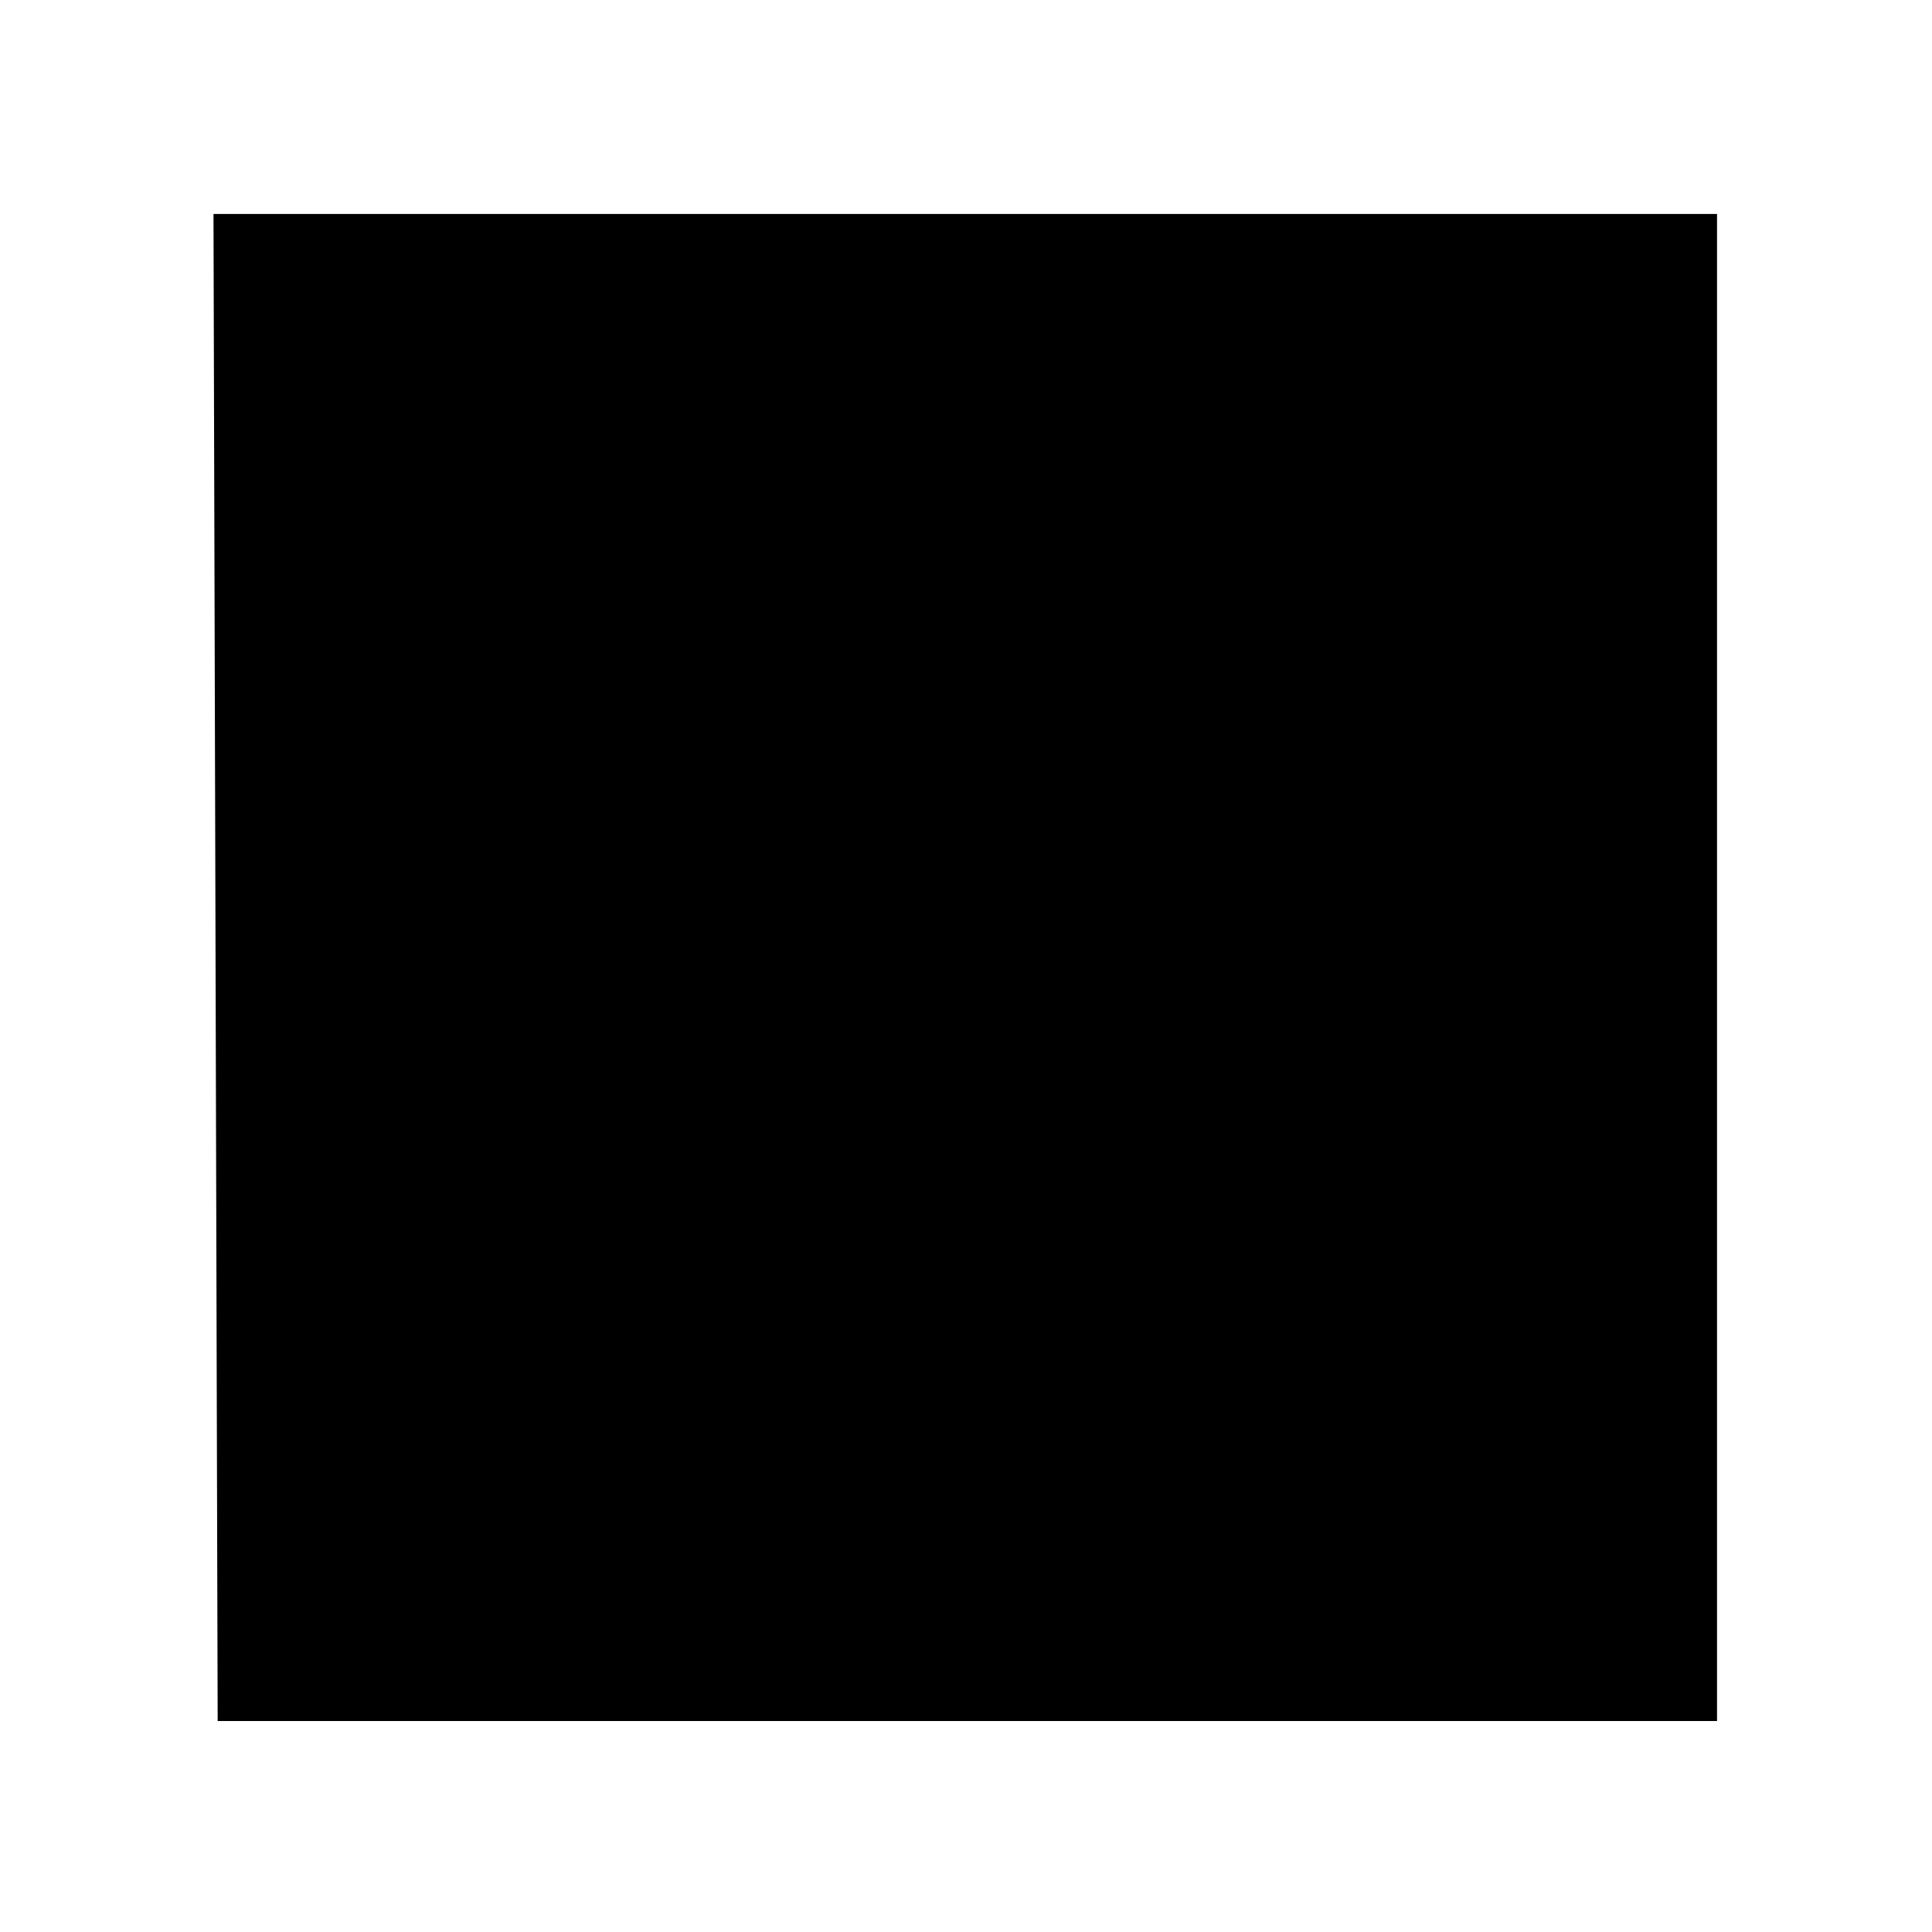
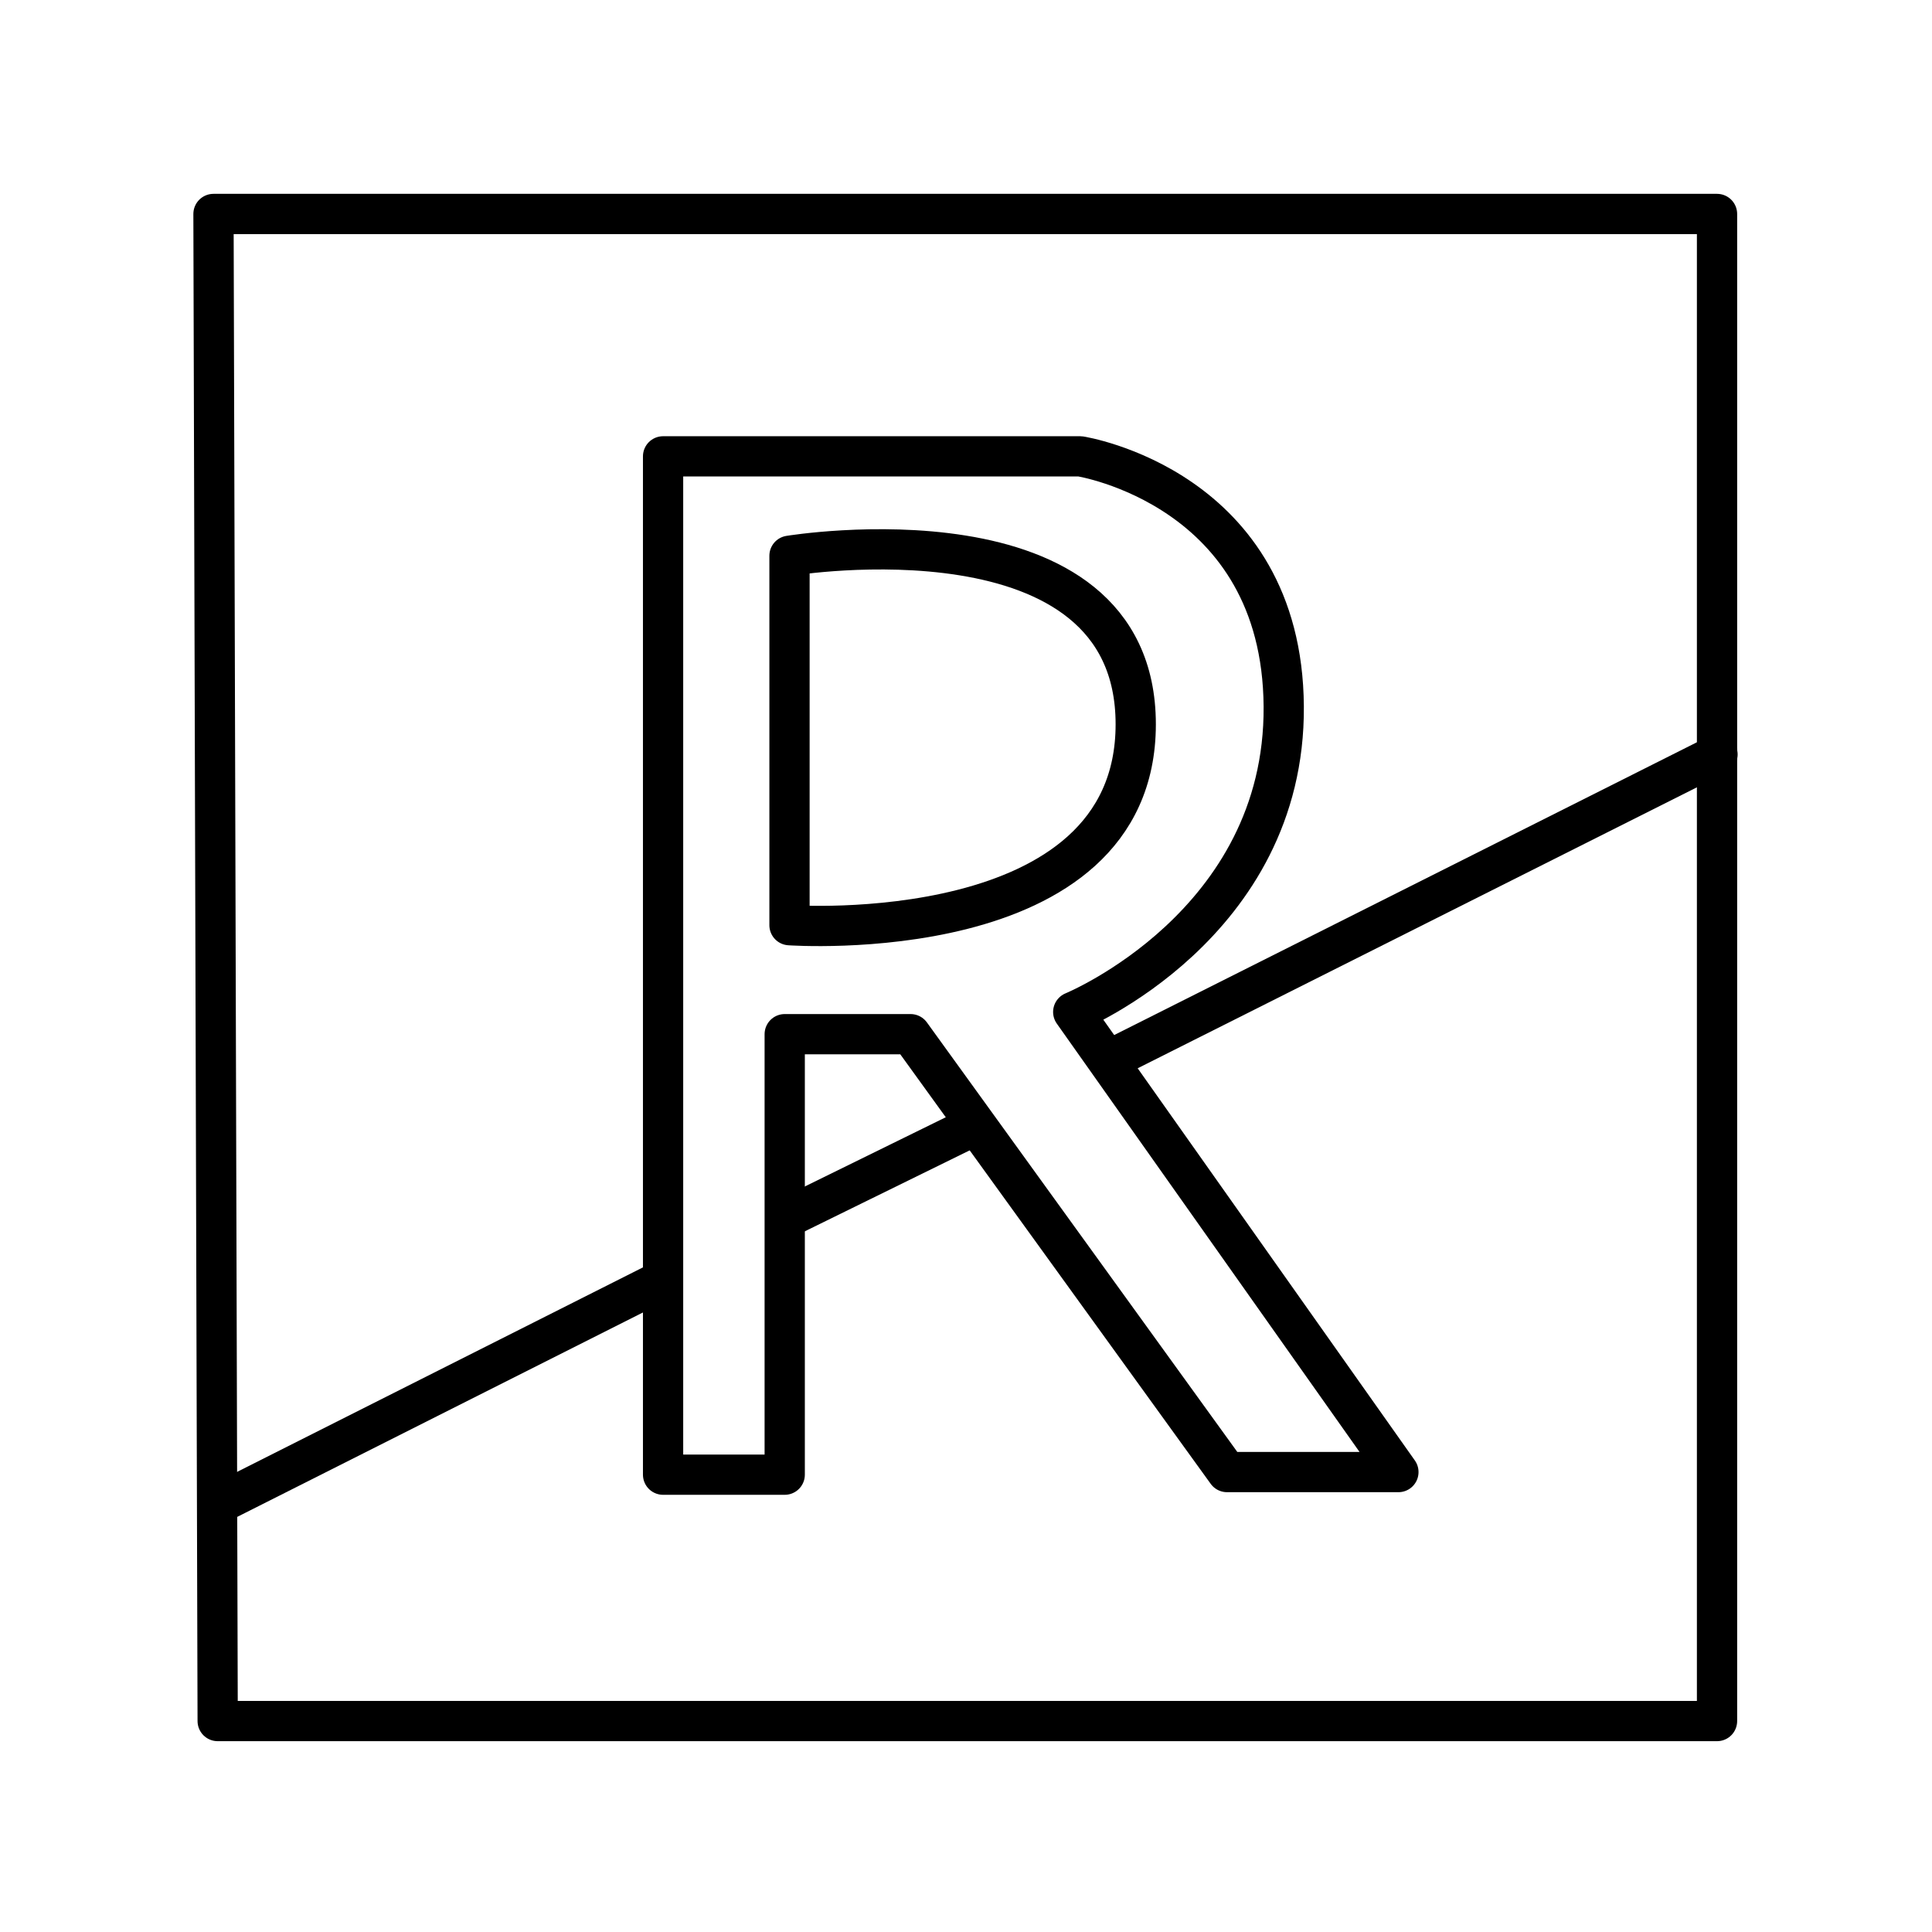
<svg xmlns="http://www.w3.org/2000/svg" width="48" height="48" version="1.1" viewBox="0 0 48 48" xml:space="preserve">
  <defs>
    <style>.b{fill:none;stroke:#000;stroke-linecap:round;stroke-linejoin:round;}</style>
  </defs>
-   <path d="m5.408 42.759h37.251v-37.443h-37.355z" />
-   <path d="m26.664 25.142 8.079 11.431h-4.258l-7.862-10.879h-3.127v10.944h-3.022v-25.3h10.363s5.018 0.777 5.057 6.212c0.039 5.435-5.229 7.591-5.229 7.591z" />
-   <path d="m19.615 22.986v-9.178s8.602-1.418 8.602 4.187-8.602 4.991-8.602 4.991z" />
-   <path d="m5.423 37.364 11.005-5.545" />
-   <path d="m19.592 30.233 4.559-2.239" />
-   <path d="m27.813 26.209 14.858-7.465" />
+   <path class="b" d="m5.408 42.759h37.251v-37.443h-37.355z" />
+   <path class="b" d="m26.664 25.142 8.079 11.431h-4.258l-7.862-10.879h-3.127v10.944h-3.022v-25.3h10.363s5.018 0.777 5.057 6.212c0.039 5.435-5.229 7.591-5.229 7.591z" />
+   <path class="b" d="m19.615 22.986v-9.178s8.602-1.418 8.602 4.187-8.602 4.991-8.602 4.991z" />
+   <path class="b" d="m5.423 37.364 11.005-5.545" />
+   <path class="b" d="m19.592 30.233 4.559-2.239" />
+   <path class="b" d="m27.813 26.209 14.858-7.465" />
</svg>
